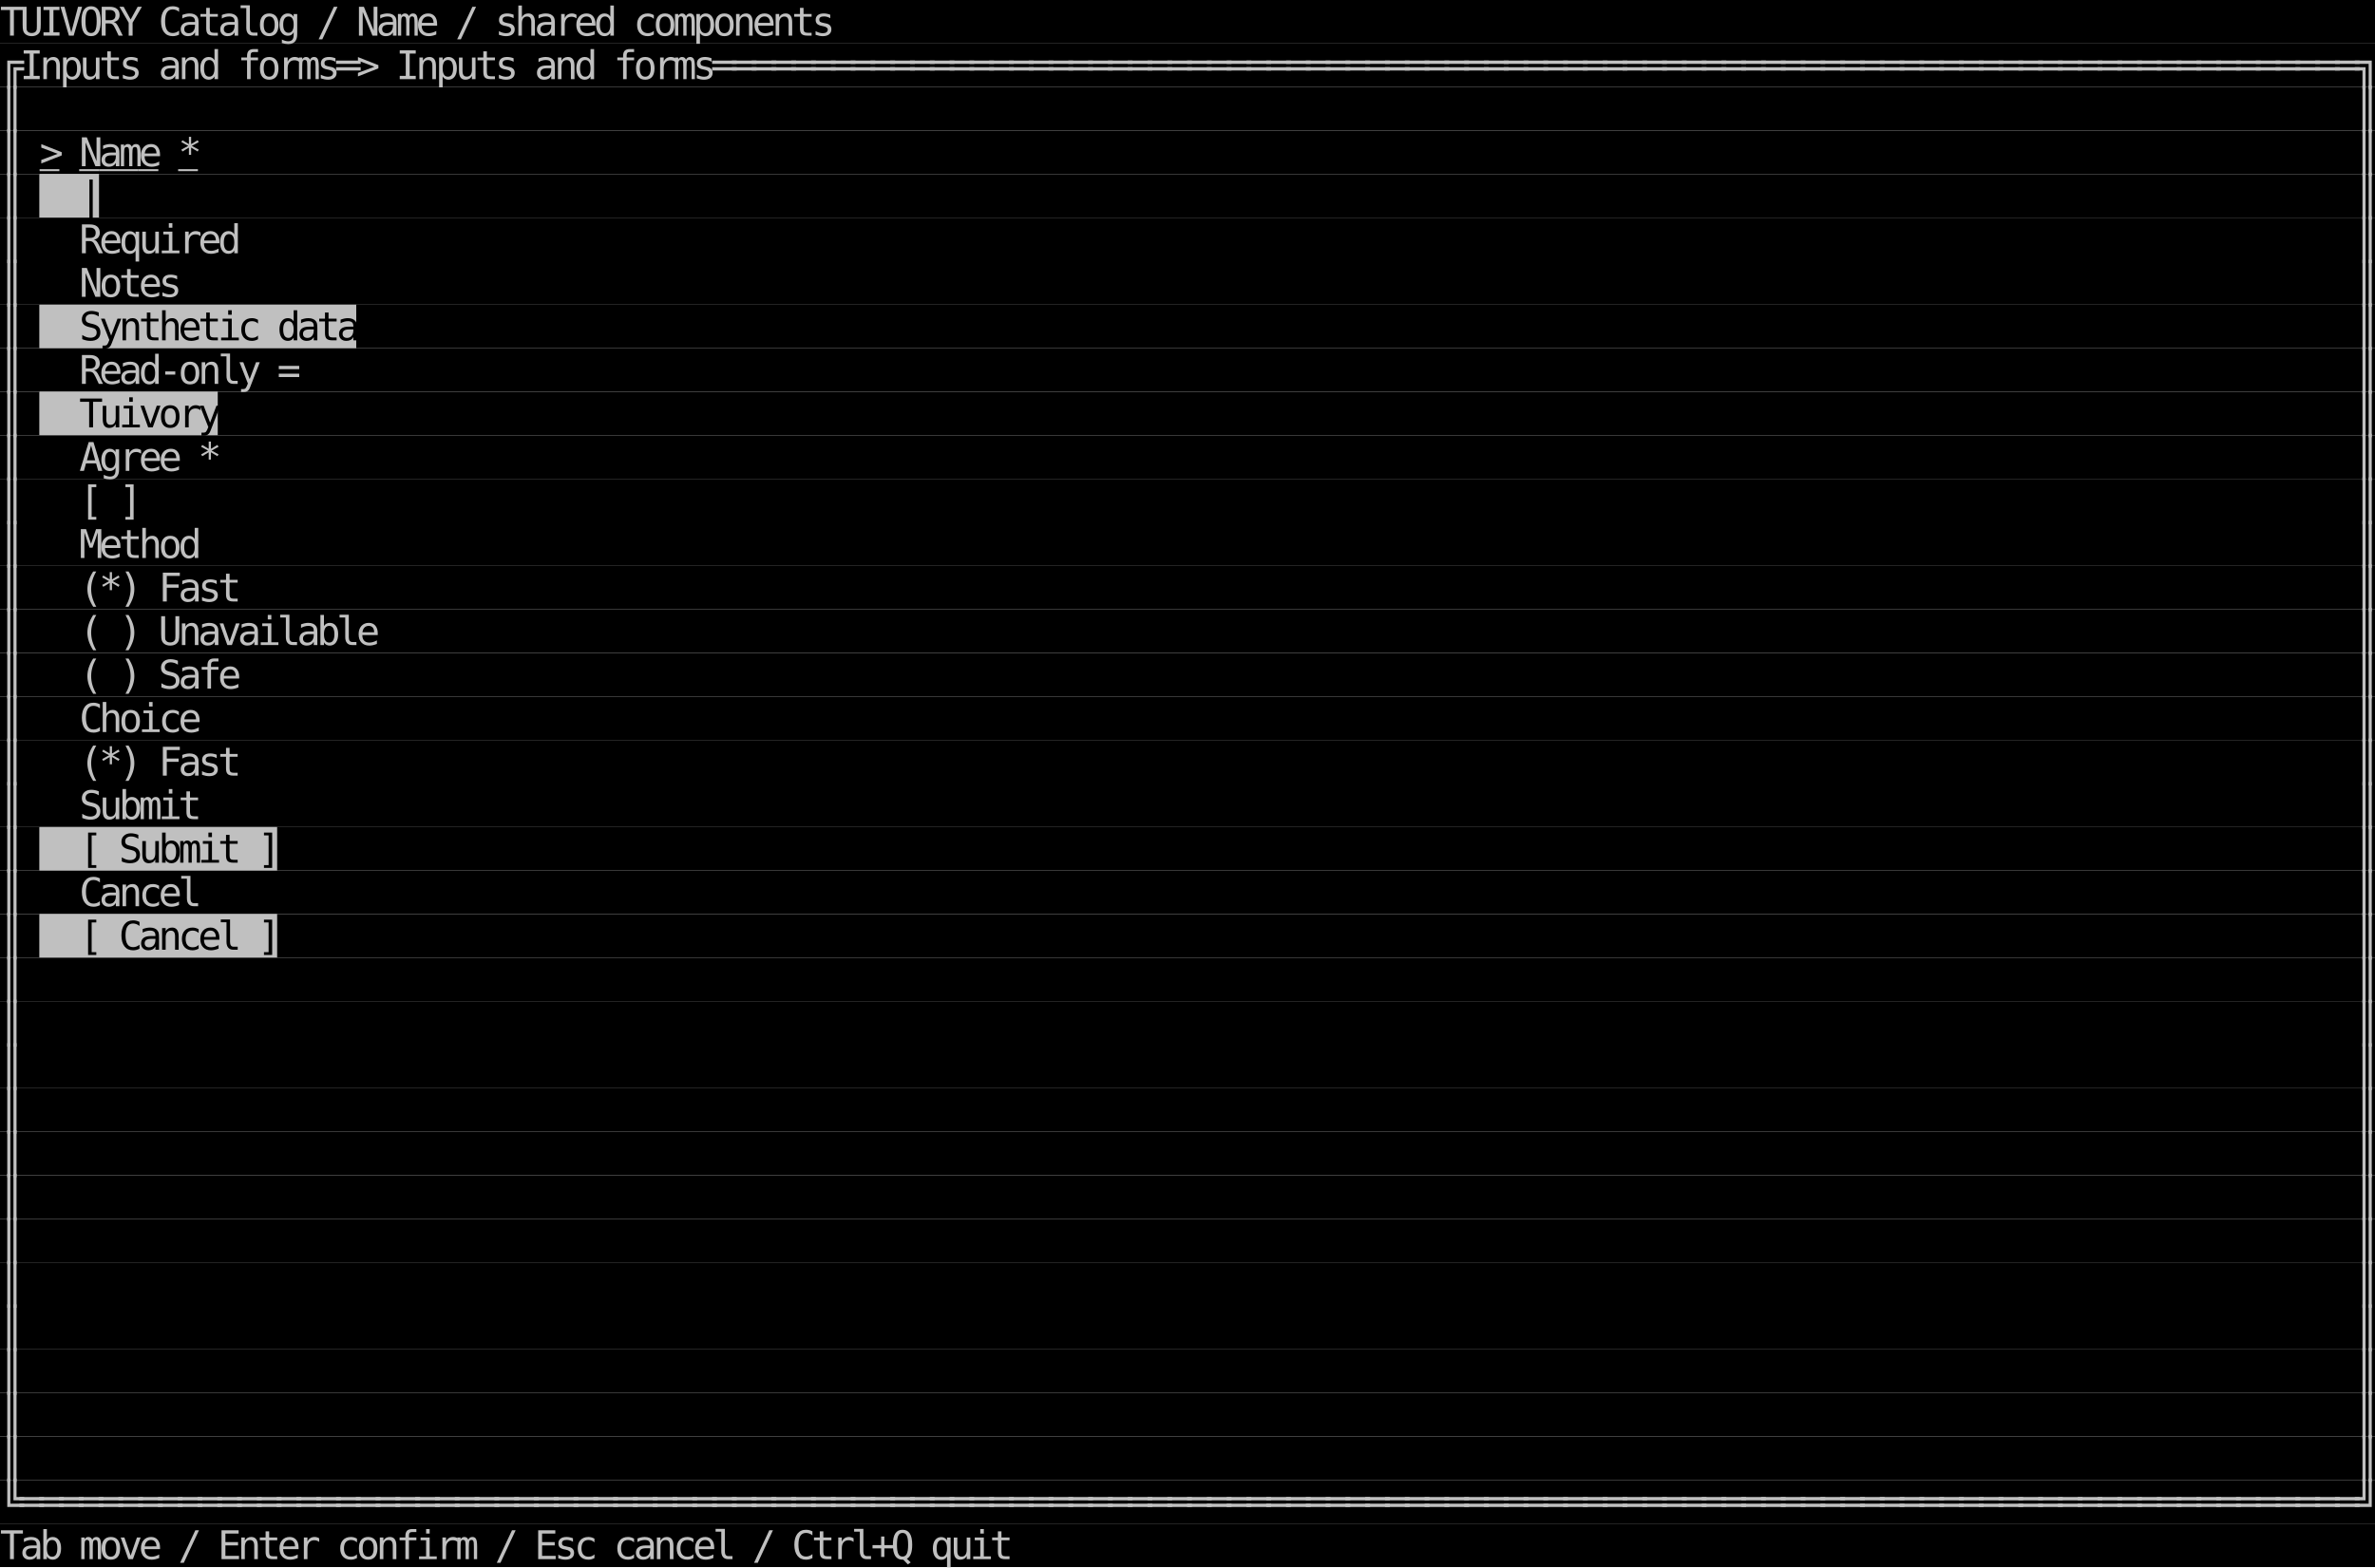
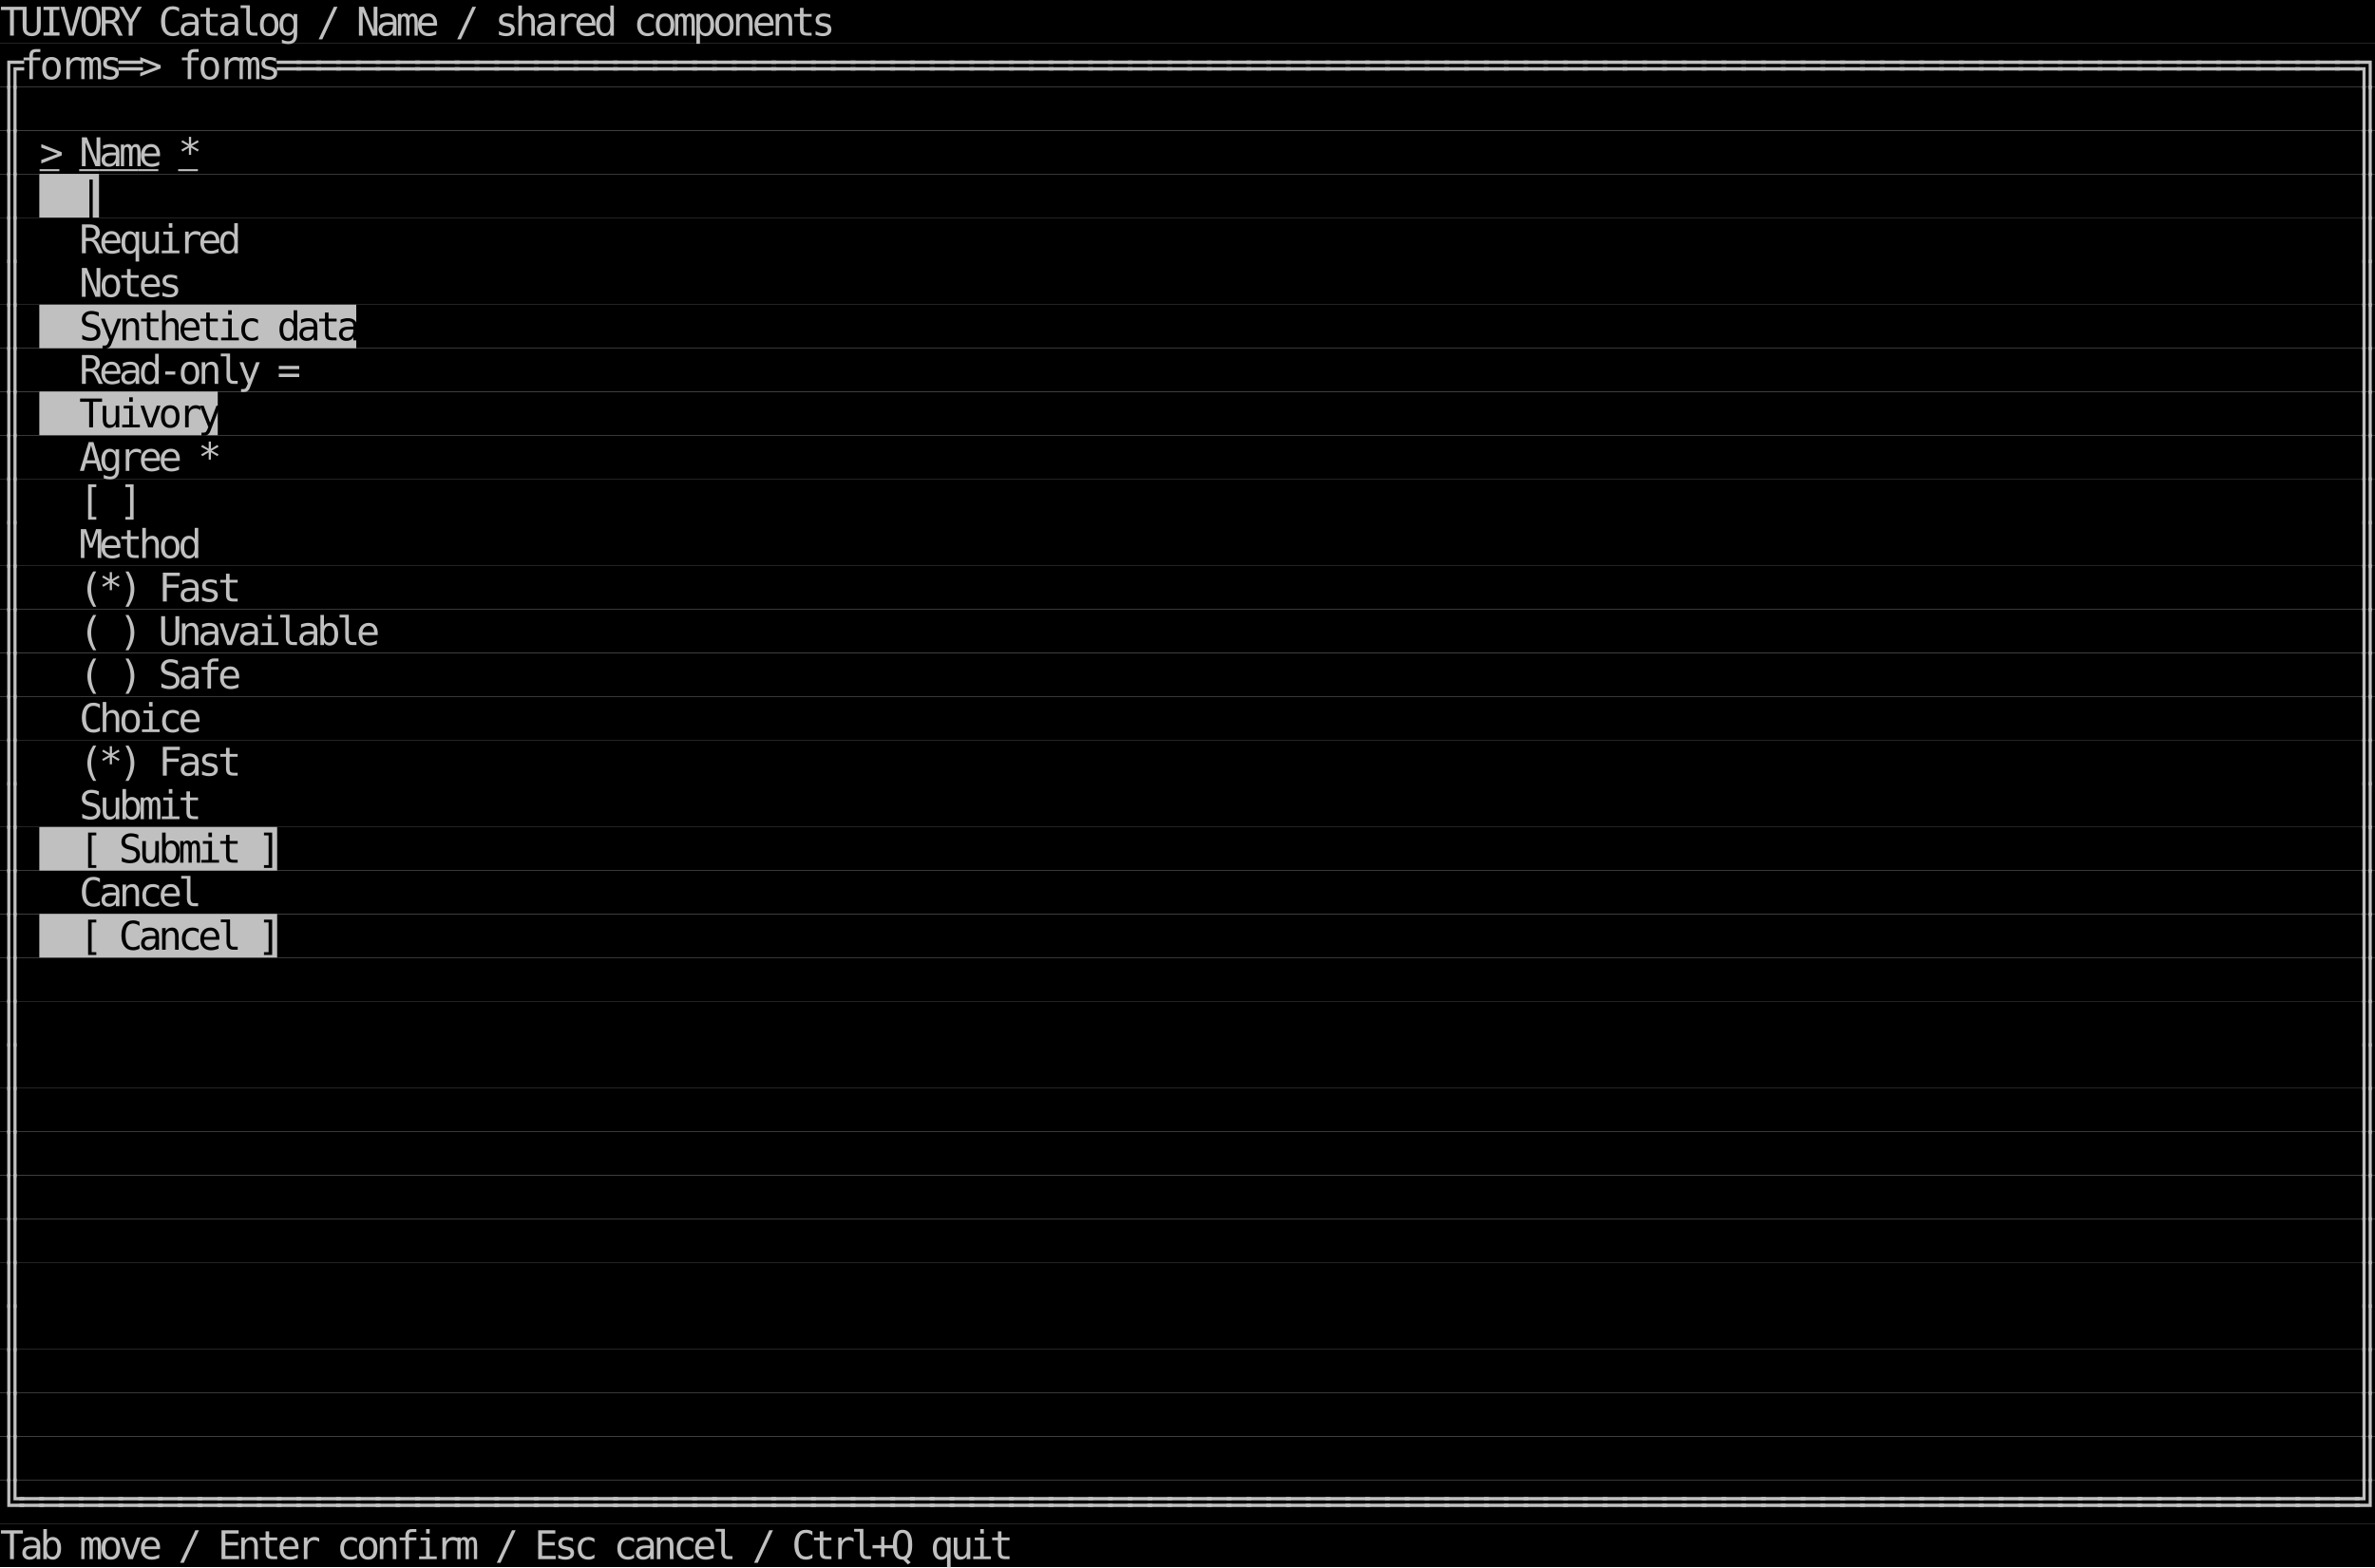
<svg xmlns="http://www.w3.org/2000/svg" width="1200" height="792" viewBox="0 0 1200 792">
  <rect x="0" y="0" width="1200" height="22" fill="#000000" />
  <rect x="0" y="22" width="1200" height="22" fill="#000000" />
  <rect x="0" y="44" width="1200" height="22" fill="#000000" />
  <rect x="0" y="66" width="1200" height="22" fill="#000000" />
  <rect x="0" y="88" width="20" height="22" fill="#000000" />
  <rect x="20" y="88" width="30" height="22" fill="#c0c0c0" />
  <rect x="50" y="88" width="1150" height="22" fill="#000000" />
  <rect x="0" y="110" width="1200" height="22" fill="#000000" />
  <rect x="0" y="132" width="1200" height="22" fill="#000000" />
  <rect x="0" y="154" width="20" height="22" fill="#000000" />
  <rect x="20" y="154" width="160" height="22" fill="#c0c0c0" />
  <rect x="180" y="154" width="1020" height="22" fill="#000000" />
  <rect x="0" y="176" width="1200" height="22" fill="#000000" />
  <rect x="0" y="198" width="20" height="22" fill="#000000" />
  <rect x="20" y="198" width="90" height="22" fill="#c0c0c0" />
  <rect x="110" y="198" width="1090" height="22" fill="#000000" />
  <rect x="0" y="220" width="1200" height="22" fill="#000000" />
  <rect x="0" y="242" width="1200" height="22" fill="#000000" />
  <rect x="0" y="264" width="1200" height="22" fill="#000000" />
  <rect x="0" y="286" width="1200" height="22" fill="#000000" />
  <rect x="0" y="308" width="1200" height="22" fill="#000000" />
  <rect x="0" y="330" width="1200" height="22" fill="#000000" />
  <rect x="0" y="352" width="1200" height="22" fill="#000000" />
  <rect x="0" y="374" width="1200" height="22" fill="#000000" />
  <rect x="0" y="396" width="1200" height="22" fill="#000000" />
  <rect x="0" y="418" width="20" height="22" fill="#000000" />
  <rect x="20" y="418" width="120" height="22" fill="#c0c0c0" />
  <rect x="140" y="418" width="1060" height="22" fill="#000000" />
  <rect x="0" y="440" width="1200" height="22" fill="#000000" />
  <rect x="0" y="462" width="20" height="22" fill="#000000" />
  <rect x="20" y="462" width="120" height="22" fill="#c0c0c0" />
  <rect x="140" y="462" width="1060" height="22" fill="#000000" />
  <rect x="0" y="484" width="1200" height="22" fill="#000000" />
  <rect x="0" y="506" width="1200" height="22" fill="#000000" />
  <rect x="0" y="528" width="1200" height="22" fill="#000000" />
  <rect x="0" y="550" width="1200" height="22" fill="#000000" />
  <rect x="0" y="572" width="1200" height="22" fill="#000000" />
  <rect x="0" y="594" width="1200" height="22" fill="#000000" />
  <rect x="0" y="616" width="1200" height="22" fill="#000000" />
  <rect x="0" y="638" width="1200" height="22" fill="#000000" />
  <rect x="0" y="660" width="1200" height="22" fill="#000000" />
  <rect x="0" y="682" width="1200" height="22" fill="#000000" />
  <rect x="0" y="704" width="1200" height="22" fill="#000000" />
  <rect x="0" y="726" width="1200" height="22" fill="#000000" />
  <rect x="0" y="748" width="1200" height="22" fill="#000000" />
  <rect x="0" y="770" width="1200" height="22" fill="#000000" />
  <g font-family="D2Coding,monospace" font-size="20">
    <text x="0" y="18" fill="#c0c0c0" font-weight="normal">T</text>
    <text x="10" y="18" fill="#c0c0c0" font-weight="normal">U</text>
    <text x="20" y="18" fill="#c0c0c0" font-weight="normal">I</text>
    <text x="30" y="18" fill="#c0c0c0" font-weight="normal">V</text>
    <text x="40" y="18" fill="#c0c0c0" font-weight="normal">O</text>
    <text x="50" y="18" fill="#c0c0c0" font-weight="normal">R</text>
    <text x="60" y="18" fill="#c0c0c0" font-weight="normal">Y</text>
    <text x="80" y="18" fill="#c0c0c0" font-weight="normal">C</text>
    <text x="90" y="18" fill="#c0c0c0" font-weight="normal">a</text>
    <text x="100" y="18" fill="#c0c0c0" font-weight="normal">t</text>
    <text x="110" y="18" fill="#c0c0c0" font-weight="normal">a</text>
    <text x="120" y="18" fill="#c0c0c0" font-weight="normal">l</text>
    <text x="130" y="18" fill="#c0c0c0" font-weight="normal">o</text>
    <text x="140" y="18" fill="#c0c0c0" font-weight="normal">g</text>
    <text x="160" y="18" fill="#c0c0c0" font-weight="normal">/</text>
    <text x="180" y="18" fill="#c0c0c0" font-weight="normal">N</text>
    <text x="190" y="18" fill="#c0c0c0" font-weight="normal">a</text>
    <text x="200" y="18" fill="#c0c0c0" font-weight="normal">m</text>
    <text x="210" y="18" fill="#c0c0c0" font-weight="normal">e</text>
    <text x="230" y="18" fill="#c0c0c0" font-weight="normal">/</text>
    <text x="250" y="18" fill="#c0c0c0" font-weight="normal">s</text>
    <text x="260" y="18" fill="#c0c0c0" font-weight="normal">h</text>
    <text x="270" y="18" fill="#c0c0c0" font-weight="normal">a</text>
    <text x="280" y="18" fill="#c0c0c0" font-weight="normal">r</text>
    <text x="290" y="18" fill="#c0c0c0" font-weight="normal">e</text>
    <text x="300" y="18" fill="#c0c0c0" font-weight="normal">d</text>
    <text x="320" y="18" fill="#c0c0c0" font-weight="normal">c</text>
    <text x="330" y="18" fill="#c0c0c0" font-weight="normal">o</text>
    <text x="340" y="18" fill="#c0c0c0" font-weight="normal">m</text>
    <text x="350" y="18" fill="#c0c0c0" font-weight="normal">p</text>
    <text x="360" y="18" fill="#c0c0c0" font-weight="normal">o</text>
    <text x="370" y="18" fill="#c0c0c0" font-weight="normal">n</text>
    <text x="380" y="18" fill="#c0c0c0" font-weight="normal">e</text>
    <text x="390" y="18" fill="#c0c0c0" font-weight="normal">n</text>
    <text x="400" y="18" fill="#c0c0c0" font-weight="normal">t</text>
    <text x="410" y="18" fill="#c0c0c0" font-weight="normal">s</text>
    <text x="0" y="40" fill="#c0c0c0" font-weight="normal">╔</text>
-     <text x="10" y="40" fill="#c0c0c0" font-weight="normal">I</text>
-     <text x="20" y="40" fill="#c0c0c0" font-weight="normal">n</text>
-     <text x="30" y="40" fill="#c0c0c0" font-weight="normal">p</text>
-     <text x="40" y="40" fill="#c0c0c0" font-weight="normal">u</text>
-     <text x="50" y="40" fill="#c0c0c0" font-weight="normal">t</text>
-     <text x="60" y="40" fill="#c0c0c0" font-weight="normal">s</text>
-     <text x="80" y="40" fill="#c0c0c0" font-weight="normal">a</text>
-     <text x="90" y="40" fill="#c0c0c0" font-weight="normal">n</text>
-     <text x="100" y="40" fill="#c0c0c0" font-weight="normal">d</text>
-     <text x="120" y="40" fill="#c0c0c0" font-weight="normal">f</text>
-     <text x="130" y="40" fill="#c0c0c0" font-weight="normal">o</text>
-     <text x="140" y="40" fill="#c0c0c0" font-weight="normal">r</text>
-     <text x="150" y="40" fill="#c0c0c0" font-weight="normal">m</text>
-     <text x="160" y="40" fill="#c0c0c0" font-weight="normal">s</text>
+     <text x="10" y="40" fill="#c0c0c0" font-weight="normal">f</text>
+     <text x="20" y="40" fill="#c0c0c0" font-weight="normal">o</text>
+     <text x="30" y="40" fill="#c0c0c0" font-weight="normal">r</text>
+     <text x="40" y="40" fill="#c0c0c0" font-weight="normal">m</text>
+     <text x="50" y="40" fill="#c0c0c0" font-weight="normal">s</text>
+     <text x="60" y="40" fill="#c0c0c0" font-weight="normal">═</text>
+     <text x="70" y="40" fill="#c0c0c0" font-weight="normal">&gt;</text>
+     <text x="90" y="40" fill="#c0c0c0" font-weight="normal">f</text>
+     <text x="100" y="40" fill="#c0c0c0" font-weight="normal">o</text>
+     <text x="110" y="40" fill="#c0c0c0" font-weight="normal">r</text>
+     <text x="120" y="40" fill="#c0c0c0" font-weight="normal">m</text>
+     <text x="130" y="40" fill="#c0c0c0" font-weight="normal">s</text>
+     <text x="140" y="40" fill="#c0c0c0" font-weight="normal">═</text>
+     <text x="150" y="40" fill="#c0c0c0" font-weight="normal">═</text>
+     <text x="160" y="40" fill="#c0c0c0" font-weight="normal">═</text>
    <text x="170" y="40" fill="#c0c0c0" font-weight="normal">═</text>
-     <text x="180" y="40" fill="#c0c0c0" font-weight="normal">&gt;</text>
-     <text x="200" y="40" fill="#c0c0c0" font-weight="normal">I</text>
-     <text x="210" y="40" fill="#c0c0c0" font-weight="normal">n</text>
-     <text x="220" y="40" fill="#c0c0c0" font-weight="normal">p</text>
-     <text x="230" y="40" fill="#c0c0c0" font-weight="normal">u</text>
-     <text x="240" y="40" fill="#c0c0c0" font-weight="normal">t</text>
-     <text x="250" y="40" fill="#c0c0c0" font-weight="normal">s</text>
-     <text x="270" y="40" fill="#c0c0c0" font-weight="normal">a</text>
-     <text x="280" y="40" fill="#c0c0c0" font-weight="normal">n</text>
-     <text x="290" y="40" fill="#c0c0c0" font-weight="normal">d</text>
-     <text x="310" y="40" fill="#c0c0c0" font-weight="normal">f</text>
-     <text x="320" y="40" fill="#c0c0c0" font-weight="normal">o</text>
-     <text x="330" y="40" fill="#c0c0c0" font-weight="normal">r</text>
-     <text x="340" y="40" fill="#c0c0c0" font-weight="normal">m</text>
-     <text x="350" y="40" fill="#c0c0c0" font-weight="normal">s</text>
+     <text x="180" y="40" fill="#c0c0c0" font-weight="normal">═</text>
+     <text x="190" y="40" fill="#c0c0c0" font-weight="normal">═</text>
+     <text x="200" y="40" fill="#c0c0c0" font-weight="normal">═</text>
+     <text x="210" y="40" fill="#c0c0c0" font-weight="normal">═</text>
+     <text x="220" y="40" fill="#c0c0c0" font-weight="normal">═</text>
+     <text x="230" y="40" fill="#c0c0c0" font-weight="normal">═</text>
+     <text x="240" y="40" fill="#c0c0c0" font-weight="normal">═</text>
+     <text x="250" y="40" fill="#c0c0c0" font-weight="normal">═</text>
+     <text x="260" y="40" fill="#c0c0c0" font-weight="normal">═</text>
+     <text x="270" y="40" fill="#c0c0c0" font-weight="normal">═</text>
+     <text x="280" y="40" fill="#c0c0c0" font-weight="normal">═</text>
+     <text x="290" y="40" fill="#c0c0c0" font-weight="normal">═</text>
+     <text x="300" y="40" fill="#c0c0c0" font-weight="normal">═</text>
+     <text x="310" y="40" fill="#c0c0c0" font-weight="normal">═</text>
+     <text x="320" y="40" fill="#c0c0c0" font-weight="normal">═</text>
+     <text x="330" y="40" fill="#c0c0c0" font-weight="normal">═</text>
+     <text x="340" y="40" fill="#c0c0c0" font-weight="normal">═</text>
+     <text x="350" y="40" fill="#c0c0c0" font-weight="normal">═</text>
    <text x="360" y="40" fill="#c0c0c0" font-weight="normal">═</text>
    <text x="370" y="40" fill="#c0c0c0" font-weight="normal">═</text>
    <text x="380" y="40" fill="#c0c0c0" font-weight="normal">═</text>
    <text x="390" y="40" fill="#c0c0c0" font-weight="normal">═</text>
    <text x="400" y="40" fill="#c0c0c0" font-weight="normal">═</text>
    <text x="410" y="40" fill="#c0c0c0" font-weight="normal">═</text>
    <text x="420" y="40" fill="#c0c0c0" font-weight="normal">═</text>
    <text x="430" y="40" fill="#c0c0c0" font-weight="normal">═</text>
    <text x="440" y="40" fill="#c0c0c0" font-weight="normal">═</text>
    <text x="450" y="40" fill="#c0c0c0" font-weight="normal">═</text>
    <text x="460" y="40" fill="#c0c0c0" font-weight="normal">═</text>
    <text x="470" y="40" fill="#c0c0c0" font-weight="normal">═</text>
    <text x="480" y="40" fill="#c0c0c0" font-weight="normal">═</text>
    <text x="490" y="40" fill="#c0c0c0" font-weight="normal">═</text>
    <text x="500" y="40" fill="#c0c0c0" font-weight="normal">═</text>
    <text x="510" y="40" fill="#c0c0c0" font-weight="normal">═</text>
    <text x="520" y="40" fill="#c0c0c0" font-weight="normal">═</text>
    <text x="530" y="40" fill="#c0c0c0" font-weight="normal">═</text>
    <text x="540" y="40" fill="#c0c0c0" font-weight="normal">═</text>
    <text x="550" y="40" fill="#c0c0c0" font-weight="normal">═</text>
    <text x="560" y="40" fill="#c0c0c0" font-weight="normal">═</text>
    <text x="570" y="40" fill="#c0c0c0" font-weight="normal">═</text>
    <text x="580" y="40" fill="#c0c0c0" font-weight="normal">═</text>
    <text x="590" y="40" fill="#c0c0c0" font-weight="normal">═</text>
    <text x="600" y="40" fill="#c0c0c0" font-weight="normal">═</text>
    <text x="610" y="40" fill="#c0c0c0" font-weight="normal">═</text>
    <text x="620" y="40" fill="#c0c0c0" font-weight="normal">═</text>
    <text x="630" y="40" fill="#c0c0c0" font-weight="normal">═</text>
    <text x="640" y="40" fill="#c0c0c0" font-weight="normal">═</text>
    <text x="650" y="40" fill="#c0c0c0" font-weight="normal">═</text>
    <text x="660" y="40" fill="#c0c0c0" font-weight="normal">═</text>
    <text x="670" y="40" fill="#c0c0c0" font-weight="normal">═</text>
    <text x="680" y="40" fill="#c0c0c0" font-weight="normal">═</text>
    <text x="690" y="40" fill="#c0c0c0" font-weight="normal">═</text>
    <text x="700" y="40" fill="#c0c0c0" font-weight="normal">═</text>
    <text x="710" y="40" fill="#c0c0c0" font-weight="normal">═</text>
    <text x="720" y="40" fill="#c0c0c0" font-weight="normal">═</text>
    <text x="730" y="40" fill="#c0c0c0" font-weight="normal">═</text>
    <text x="740" y="40" fill="#c0c0c0" font-weight="normal">═</text>
    <text x="750" y="40" fill="#c0c0c0" font-weight="normal">═</text>
    <text x="760" y="40" fill="#c0c0c0" font-weight="normal">═</text>
    <text x="770" y="40" fill="#c0c0c0" font-weight="normal">═</text>
    <text x="780" y="40" fill="#c0c0c0" font-weight="normal">═</text>
    <text x="790" y="40" fill="#c0c0c0" font-weight="normal">═</text>
    <text x="800" y="40" fill="#c0c0c0" font-weight="normal">═</text>
    <text x="810" y="40" fill="#c0c0c0" font-weight="normal">═</text>
    <text x="820" y="40" fill="#c0c0c0" font-weight="normal">═</text>
    <text x="830" y="40" fill="#c0c0c0" font-weight="normal">═</text>
    <text x="840" y="40" fill="#c0c0c0" font-weight="normal">═</text>
    <text x="850" y="40" fill="#c0c0c0" font-weight="normal">═</text>
    <text x="860" y="40" fill="#c0c0c0" font-weight="normal">═</text>
    <text x="870" y="40" fill="#c0c0c0" font-weight="normal">═</text>
    <text x="880" y="40" fill="#c0c0c0" font-weight="normal">═</text>
    <text x="890" y="40" fill="#c0c0c0" font-weight="normal">═</text>
    <text x="900" y="40" fill="#c0c0c0" font-weight="normal">═</text>
    <text x="910" y="40" fill="#c0c0c0" font-weight="normal">═</text>
    <text x="920" y="40" fill="#c0c0c0" font-weight="normal">═</text>
    <text x="930" y="40" fill="#c0c0c0" font-weight="normal">═</text>
    <text x="940" y="40" fill="#c0c0c0" font-weight="normal">═</text>
    <text x="950" y="40" fill="#c0c0c0" font-weight="normal">═</text>
    <text x="960" y="40" fill="#c0c0c0" font-weight="normal">═</text>
    <text x="970" y="40" fill="#c0c0c0" font-weight="normal">═</text>
    <text x="980" y="40" fill="#c0c0c0" font-weight="normal">═</text>
    <text x="990" y="40" fill="#c0c0c0" font-weight="normal">═</text>
    <text x="1000" y="40" fill="#c0c0c0" font-weight="normal">═</text>
    <text x="1010" y="40" fill="#c0c0c0" font-weight="normal">═</text>
    <text x="1020" y="40" fill="#c0c0c0" font-weight="normal">═</text>
    <text x="1030" y="40" fill="#c0c0c0" font-weight="normal">═</text>
    <text x="1040" y="40" fill="#c0c0c0" font-weight="normal">═</text>
    <text x="1050" y="40" fill="#c0c0c0" font-weight="normal">═</text>
    <text x="1060" y="40" fill="#c0c0c0" font-weight="normal">═</text>
    <text x="1070" y="40" fill="#c0c0c0" font-weight="normal">═</text>
    <text x="1080" y="40" fill="#c0c0c0" font-weight="normal">═</text>
    <text x="1090" y="40" fill="#c0c0c0" font-weight="normal">═</text>
    <text x="1100" y="40" fill="#c0c0c0" font-weight="normal">═</text>
    <text x="1110" y="40" fill="#c0c0c0" font-weight="normal">═</text>
    <text x="1120" y="40" fill="#c0c0c0" font-weight="normal">═</text>
    <text x="1130" y="40" fill="#c0c0c0" font-weight="normal">═</text>
    <text x="1140" y="40" fill="#c0c0c0" font-weight="normal">═</text>
    <text x="1150" y="40" fill="#c0c0c0" font-weight="normal">═</text>
    <text x="1160" y="40" fill="#c0c0c0" font-weight="normal">═</text>
    <text x="1170" y="40" fill="#c0c0c0" font-weight="normal">═</text>
    <text x="1180" y="40" fill="#c0c0c0" font-weight="normal">═</text>
    <text x="1190" y="40" fill="#c0c0c0" font-weight="normal">╗</text>
    <text x="0" y="62" fill="#c0c0c0" font-weight="normal">║</text>
    <text x="1190" y="62" fill="#c0c0c0" font-weight="normal">║</text>
    <text x="0" y="84" fill="#c0c0c0" font-weight="normal">║</text>
    <text x="20" y="84" fill="#c0c0c0" font-weight="normal">&gt;</text>
    <path d="M20 86h10" stroke="#c0c0c0" />
    <text x="40" y="84" fill="#c0c0c0" font-weight="normal">N</text>
    <path d="M40 86h10" stroke="#c0c0c0" />
    <text x="50" y="84" fill="#c0c0c0" font-weight="normal">a</text>
    <path d="M50 86h10" stroke="#c0c0c0" />
    <text x="60" y="84" fill="#c0c0c0" font-weight="normal">m</text>
    <path d="M60 86h10" stroke="#c0c0c0" />
    <text x="70" y="84" fill="#c0c0c0" font-weight="normal">e</text>
    <path d="M70 86h10" stroke="#c0c0c0" />
    <text x="90" y="84" fill="#c0c0c0" font-weight="normal">*</text>
    <path d="M90 86h10" stroke="#c0c0c0" />
    <text x="1190" y="84" fill="#c0c0c0" font-weight="normal">║</text>
    <text x="0" y="106" fill="#c0c0c0" font-weight="normal">║</text>
    <text x="40" y="106" fill="#000000" font-weight="normal">|</text>
    <text x="1190" y="106" fill="#c0c0c0" font-weight="normal">║</text>
    <text x="0" y="128" fill="#c0c0c0" font-weight="normal">║</text>
    <text x="40" y="128" fill="#c0c0c0" font-weight="normal">R</text>
    <text x="50" y="128" fill="#c0c0c0" font-weight="normal">e</text>
    <text x="60" y="128" fill="#c0c0c0" font-weight="normal">q</text>
    <text x="70" y="128" fill="#c0c0c0" font-weight="normal">u</text>
    <text x="80" y="128" fill="#c0c0c0" font-weight="normal">i</text>
    <text x="90" y="128" fill="#c0c0c0" font-weight="normal">r</text>
    <text x="100" y="128" fill="#c0c0c0" font-weight="normal">e</text>
    <text x="110" y="128" fill="#c0c0c0" font-weight="normal">d</text>
    <text x="1190" y="128" fill="#c0c0c0" font-weight="normal">║</text>
    <text x="0" y="150" fill="#c0c0c0" font-weight="normal">║</text>
    <text x="40" y="150" fill="#c0c0c0" font-weight="normal">N</text>
    <text x="50" y="150" fill="#c0c0c0" font-weight="normal">o</text>
    <text x="60" y="150" fill="#c0c0c0" font-weight="normal">t</text>
    <text x="70" y="150" fill="#c0c0c0" font-weight="normal">e</text>
    <text x="80" y="150" fill="#c0c0c0" font-weight="normal">s</text>
    <text x="1190" y="150" fill="#c0c0c0" font-weight="normal">║</text>
    <text x="0" y="172" fill="#c0c0c0" font-weight="normal">║</text>
    <text x="40" y="172" fill="#000000" font-weight="normal">S</text>
    <text x="50" y="172" fill="#000000" font-weight="normal">y</text>
    <text x="60" y="172" fill="#000000" font-weight="normal">n</text>
    <text x="70" y="172" fill="#000000" font-weight="normal">t</text>
    <text x="80" y="172" fill="#000000" font-weight="normal">h</text>
    <text x="90" y="172" fill="#000000" font-weight="normal">e</text>
    <text x="100" y="172" fill="#000000" font-weight="normal">t</text>
    <text x="110" y="172" fill="#000000" font-weight="normal">i</text>
    <text x="120" y="172" fill="#000000" font-weight="normal">c</text>
    <text x="140" y="172" fill="#000000" font-weight="normal">d</text>
    <text x="150" y="172" fill="#000000" font-weight="normal">a</text>
    <text x="160" y="172" fill="#000000" font-weight="normal">t</text>
    <text x="170" y="172" fill="#000000" font-weight="normal">a</text>
    <text x="1190" y="172" fill="#c0c0c0" font-weight="normal">║</text>
    <text x="0" y="194" fill="#c0c0c0" font-weight="normal">║</text>
    <text x="40" y="194" fill="#c0c0c0" font-weight="normal">R</text>
    <text x="50" y="194" fill="#c0c0c0" font-weight="normal">e</text>
    <text x="60" y="194" fill="#c0c0c0" font-weight="normal">a</text>
    <text x="70" y="194" fill="#c0c0c0" font-weight="normal">d</text>
    <text x="80" y="194" fill="#c0c0c0" font-weight="normal">-</text>
    <text x="90" y="194" fill="#c0c0c0" font-weight="normal">o</text>
    <text x="100" y="194" fill="#c0c0c0" font-weight="normal">n</text>
    <text x="110" y="194" fill="#c0c0c0" font-weight="normal">l</text>
    <text x="120" y="194" fill="#c0c0c0" font-weight="normal">y</text>
    <text x="140" y="194" fill="#c0c0c0" font-weight="normal">=</text>
    <text x="1190" y="194" fill="#c0c0c0" font-weight="normal">║</text>
    <text x="0" y="216" fill="#c0c0c0" font-weight="normal">║</text>
    <text x="40" y="216" fill="#000000" font-weight="normal">T</text>
    <text x="50" y="216" fill="#000000" font-weight="normal">u</text>
    <text x="60" y="216" fill="#000000" font-weight="normal">i</text>
    <text x="70" y="216" fill="#000000" font-weight="normal">v</text>
    <text x="80" y="216" fill="#000000" font-weight="normal">o</text>
    <text x="90" y="216" fill="#000000" font-weight="normal">r</text>
    <text x="100" y="216" fill="#000000" font-weight="normal">y</text>
    <text x="1190" y="216" fill="#c0c0c0" font-weight="normal">║</text>
    <text x="0" y="238" fill="#c0c0c0" font-weight="normal">║</text>
    <text x="40" y="238" fill="#c0c0c0" font-weight="normal">A</text>
    <text x="50" y="238" fill="#c0c0c0" font-weight="normal">g</text>
    <text x="60" y="238" fill="#c0c0c0" font-weight="normal">r</text>
    <text x="70" y="238" fill="#c0c0c0" font-weight="normal">e</text>
    <text x="80" y="238" fill="#c0c0c0" font-weight="normal">e</text>
    <text x="100" y="238" fill="#c0c0c0" font-weight="normal">*</text>
    <text x="1190" y="238" fill="#c0c0c0" font-weight="normal">║</text>
    <text x="0" y="260" fill="#c0c0c0" font-weight="normal">║</text>
    <text x="40" y="260" fill="#c0c0c0" font-weight="normal">[</text>
    <text x="60" y="260" fill="#c0c0c0" font-weight="normal">]</text>
    <text x="1190" y="260" fill="#c0c0c0" font-weight="normal">║</text>
    <text x="0" y="282" fill="#c0c0c0" font-weight="normal">║</text>
    <text x="40" y="282" fill="#c0c0c0" font-weight="normal">M</text>
    <text x="50" y="282" fill="#c0c0c0" font-weight="normal">e</text>
    <text x="60" y="282" fill="#c0c0c0" font-weight="normal">t</text>
    <text x="70" y="282" fill="#c0c0c0" font-weight="normal">h</text>
    <text x="80" y="282" fill="#c0c0c0" font-weight="normal">o</text>
    <text x="90" y="282" fill="#c0c0c0" font-weight="normal">d</text>
    <text x="1190" y="282" fill="#c0c0c0" font-weight="normal">║</text>
    <text x="0" y="304" fill="#c0c0c0" font-weight="normal">║</text>
    <text x="40" y="304" fill="#c0c0c0" font-weight="normal">(</text>
    <text x="50" y="304" fill="#c0c0c0" font-weight="normal">*</text>
    <text x="60" y="304" fill="#c0c0c0" font-weight="normal">)</text>
    <text x="80" y="304" fill="#c0c0c0" font-weight="normal">F</text>
    <text x="90" y="304" fill="#c0c0c0" font-weight="normal">a</text>
    <text x="100" y="304" fill="#c0c0c0" font-weight="normal">s</text>
    <text x="110" y="304" fill="#c0c0c0" font-weight="normal">t</text>
    <text x="1190" y="304" fill="#c0c0c0" font-weight="normal">║</text>
    <text x="0" y="326" fill="#c0c0c0" font-weight="normal">║</text>
    <text x="40" y="326" fill="#c0c0c0" font-weight="normal">(</text>
    <text x="60" y="326" fill="#c0c0c0" font-weight="normal">)</text>
    <text x="80" y="326" fill="#c0c0c0" font-weight="normal">U</text>
    <text x="90" y="326" fill="#c0c0c0" font-weight="normal">n</text>
    <text x="100" y="326" fill="#c0c0c0" font-weight="normal">a</text>
    <text x="110" y="326" fill="#c0c0c0" font-weight="normal">v</text>
    <text x="120" y="326" fill="#c0c0c0" font-weight="normal">a</text>
    <text x="130" y="326" fill="#c0c0c0" font-weight="normal">i</text>
    <text x="140" y="326" fill="#c0c0c0" font-weight="normal">l</text>
    <text x="150" y="326" fill="#c0c0c0" font-weight="normal">a</text>
    <text x="160" y="326" fill="#c0c0c0" font-weight="normal">b</text>
    <text x="170" y="326" fill="#c0c0c0" font-weight="normal">l</text>
    <text x="180" y="326" fill="#c0c0c0" font-weight="normal">e</text>
    <text x="1190" y="326" fill="#c0c0c0" font-weight="normal">║</text>
    <text x="0" y="348" fill="#c0c0c0" font-weight="normal">║</text>
    <text x="40" y="348" fill="#c0c0c0" font-weight="normal">(</text>
    <text x="60" y="348" fill="#c0c0c0" font-weight="normal">)</text>
    <text x="80" y="348" fill="#c0c0c0" font-weight="normal">S</text>
    <text x="90" y="348" fill="#c0c0c0" font-weight="normal">a</text>
    <text x="100" y="348" fill="#c0c0c0" font-weight="normal">f</text>
    <text x="110" y="348" fill="#c0c0c0" font-weight="normal">e</text>
    <text x="1190" y="348" fill="#c0c0c0" font-weight="normal">║</text>
    <text x="0" y="370" fill="#c0c0c0" font-weight="normal">║</text>
    <text x="40" y="370" fill="#c0c0c0" font-weight="normal">C</text>
    <text x="50" y="370" fill="#c0c0c0" font-weight="normal">h</text>
    <text x="60" y="370" fill="#c0c0c0" font-weight="normal">o</text>
    <text x="70" y="370" fill="#c0c0c0" font-weight="normal">i</text>
    <text x="80" y="370" fill="#c0c0c0" font-weight="normal">c</text>
    <text x="90" y="370" fill="#c0c0c0" font-weight="normal">e</text>
    <text x="1190" y="370" fill="#c0c0c0" font-weight="normal">║</text>
    <text x="0" y="392" fill="#c0c0c0" font-weight="normal">║</text>
    <text x="40" y="392" fill="#c0c0c0" font-weight="normal">(</text>
    <text x="50" y="392" fill="#c0c0c0" font-weight="normal">*</text>
    <text x="60" y="392" fill="#c0c0c0" font-weight="normal">)</text>
    <text x="80" y="392" fill="#c0c0c0" font-weight="normal">F</text>
    <text x="90" y="392" fill="#c0c0c0" font-weight="normal">a</text>
    <text x="100" y="392" fill="#c0c0c0" font-weight="normal">s</text>
    <text x="110" y="392" fill="#c0c0c0" font-weight="normal">t</text>
    <text x="1190" y="392" fill="#c0c0c0" font-weight="normal">║</text>
    <text x="0" y="414" fill="#c0c0c0" font-weight="normal">║</text>
    <text x="40" y="414" fill="#c0c0c0" font-weight="normal">S</text>
    <text x="50" y="414" fill="#c0c0c0" font-weight="normal">u</text>
    <text x="60" y="414" fill="#c0c0c0" font-weight="normal">b</text>
    <text x="70" y="414" fill="#c0c0c0" font-weight="normal">m</text>
    <text x="80" y="414" fill="#c0c0c0" font-weight="normal">i</text>
    <text x="90" y="414" fill="#c0c0c0" font-weight="normal">t</text>
    <text x="1190" y="414" fill="#c0c0c0" font-weight="normal">║</text>
    <text x="0" y="436" fill="#c0c0c0" font-weight="normal">║</text>
    <text x="40" y="436" fill="#000000" font-weight="normal">[</text>
    <text x="60" y="436" fill="#000000" font-weight="normal">S</text>
    <text x="70" y="436" fill="#000000" font-weight="normal">u</text>
    <text x="80" y="436" fill="#000000" font-weight="normal">b</text>
    <text x="90" y="436" fill="#000000" font-weight="normal">m</text>
    <text x="100" y="436" fill="#000000" font-weight="normal">i</text>
    <text x="110" y="436" fill="#000000" font-weight="normal">t</text>
    <text x="130" y="436" fill="#000000" font-weight="normal">]</text>
    <text x="1190" y="436" fill="#c0c0c0" font-weight="normal">║</text>
    <text x="0" y="458" fill="#c0c0c0" font-weight="normal">║</text>
    <text x="40" y="458" fill="#c0c0c0" font-weight="normal">C</text>
    <text x="50" y="458" fill="#c0c0c0" font-weight="normal">a</text>
    <text x="60" y="458" fill="#c0c0c0" font-weight="normal">n</text>
    <text x="70" y="458" fill="#c0c0c0" font-weight="normal">c</text>
    <text x="80" y="458" fill="#c0c0c0" font-weight="normal">e</text>
    <text x="90" y="458" fill="#c0c0c0" font-weight="normal">l</text>
    <text x="1190" y="458" fill="#c0c0c0" font-weight="normal">║</text>
    <text x="0" y="480" fill="#c0c0c0" font-weight="normal">║</text>
    <text x="40" y="480" fill="#000000" font-weight="normal">[</text>
    <text x="60" y="480" fill="#000000" font-weight="normal">C</text>
    <text x="70" y="480" fill="#000000" font-weight="normal">a</text>
    <text x="80" y="480" fill="#000000" font-weight="normal">n</text>
    <text x="90" y="480" fill="#000000" font-weight="normal">c</text>
    <text x="100" y="480" fill="#000000" font-weight="normal">e</text>
    <text x="110" y="480" fill="#000000" font-weight="normal">l</text>
    <text x="130" y="480" fill="#000000" font-weight="normal">]</text>
    <text x="1190" y="480" fill="#c0c0c0" font-weight="normal">║</text>
    <text x="0" y="502" fill="#c0c0c0" font-weight="normal">║</text>
    <text x="1190" y="502" fill="#c0c0c0" font-weight="normal">║</text>
    <text x="0" y="524" fill="#c0c0c0" font-weight="normal">║</text>
    <text x="1190" y="524" fill="#c0c0c0" font-weight="normal">║</text>
    <text x="0" y="546" fill="#c0c0c0" font-weight="normal">║</text>
    <text x="1190" y="546" fill="#c0c0c0" font-weight="normal">║</text>
    <text x="0" y="568" fill="#c0c0c0" font-weight="normal">║</text>
    <text x="1190" y="568" fill="#c0c0c0" font-weight="normal">║</text>
    <text x="0" y="590" fill="#c0c0c0" font-weight="normal">║</text>
    <text x="1190" y="590" fill="#c0c0c0" font-weight="normal">║</text>
    <text x="0" y="612" fill="#c0c0c0" font-weight="normal">║</text>
    <text x="1190" y="612" fill="#c0c0c0" font-weight="normal">║</text>
    <text x="0" y="634" fill="#c0c0c0" font-weight="normal">║</text>
    <text x="1190" y="634" fill="#c0c0c0" font-weight="normal">║</text>
    <text x="0" y="656" fill="#c0c0c0" font-weight="normal">║</text>
    <text x="1190" y="656" fill="#c0c0c0" font-weight="normal">║</text>
    <text x="0" y="678" fill="#c0c0c0" font-weight="normal">║</text>
    <text x="1190" y="678" fill="#c0c0c0" font-weight="normal">║</text>
    <text x="0" y="700" fill="#c0c0c0" font-weight="normal">║</text>
    <text x="1190" y="700" fill="#c0c0c0" font-weight="normal">║</text>
    <text x="0" y="722" fill="#c0c0c0" font-weight="normal">║</text>
    <text x="1190" y="722" fill="#c0c0c0" font-weight="normal">║</text>
    <text x="0" y="744" fill="#c0c0c0" font-weight="normal">║</text>
    <text x="1190" y="744" fill="#c0c0c0" font-weight="normal">║</text>
    <text x="0" y="766" fill="#c0c0c0" font-weight="normal">╚</text>
    <text x="10" y="766" fill="#c0c0c0" font-weight="normal">═</text>
    <text x="20" y="766" fill="#c0c0c0" font-weight="normal">═</text>
    <text x="30" y="766" fill="#c0c0c0" font-weight="normal">═</text>
    <text x="40" y="766" fill="#c0c0c0" font-weight="normal">═</text>
    <text x="50" y="766" fill="#c0c0c0" font-weight="normal">═</text>
    <text x="60" y="766" fill="#c0c0c0" font-weight="normal">═</text>
    <text x="70" y="766" fill="#c0c0c0" font-weight="normal">═</text>
    <text x="80" y="766" fill="#c0c0c0" font-weight="normal">═</text>
    <text x="90" y="766" fill="#c0c0c0" font-weight="normal">═</text>
    <text x="100" y="766" fill="#c0c0c0" font-weight="normal">═</text>
    <text x="110" y="766" fill="#c0c0c0" font-weight="normal">═</text>
    <text x="120" y="766" fill="#c0c0c0" font-weight="normal">═</text>
    <text x="130" y="766" fill="#c0c0c0" font-weight="normal">═</text>
    <text x="140" y="766" fill="#c0c0c0" font-weight="normal">═</text>
    <text x="150" y="766" fill="#c0c0c0" font-weight="normal">═</text>
    <text x="160" y="766" fill="#c0c0c0" font-weight="normal">═</text>
    <text x="170" y="766" fill="#c0c0c0" font-weight="normal">═</text>
    <text x="180" y="766" fill="#c0c0c0" font-weight="normal">═</text>
    <text x="190" y="766" fill="#c0c0c0" font-weight="normal">═</text>
    <text x="200" y="766" fill="#c0c0c0" font-weight="normal">═</text>
    <text x="210" y="766" fill="#c0c0c0" font-weight="normal">═</text>
    <text x="220" y="766" fill="#c0c0c0" font-weight="normal">═</text>
    <text x="230" y="766" fill="#c0c0c0" font-weight="normal">═</text>
    <text x="240" y="766" fill="#c0c0c0" font-weight="normal">═</text>
    <text x="250" y="766" fill="#c0c0c0" font-weight="normal">═</text>
    <text x="260" y="766" fill="#c0c0c0" font-weight="normal">═</text>
    <text x="270" y="766" fill="#c0c0c0" font-weight="normal">═</text>
    <text x="280" y="766" fill="#c0c0c0" font-weight="normal">═</text>
    <text x="290" y="766" fill="#c0c0c0" font-weight="normal">═</text>
    <text x="300" y="766" fill="#c0c0c0" font-weight="normal">═</text>
    <text x="310" y="766" fill="#c0c0c0" font-weight="normal">═</text>
    <text x="320" y="766" fill="#c0c0c0" font-weight="normal">═</text>
    <text x="330" y="766" fill="#c0c0c0" font-weight="normal">═</text>
    <text x="340" y="766" fill="#c0c0c0" font-weight="normal">═</text>
    <text x="350" y="766" fill="#c0c0c0" font-weight="normal">═</text>
    <text x="360" y="766" fill="#c0c0c0" font-weight="normal">═</text>
    <text x="370" y="766" fill="#c0c0c0" font-weight="normal">═</text>
    <text x="380" y="766" fill="#c0c0c0" font-weight="normal">═</text>
    <text x="390" y="766" fill="#c0c0c0" font-weight="normal">═</text>
    <text x="400" y="766" fill="#c0c0c0" font-weight="normal">═</text>
    <text x="410" y="766" fill="#c0c0c0" font-weight="normal">═</text>
    <text x="420" y="766" fill="#c0c0c0" font-weight="normal">═</text>
    <text x="430" y="766" fill="#c0c0c0" font-weight="normal">═</text>
    <text x="440" y="766" fill="#c0c0c0" font-weight="normal">═</text>
    <text x="450" y="766" fill="#c0c0c0" font-weight="normal">═</text>
    <text x="460" y="766" fill="#c0c0c0" font-weight="normal">═</text>
    <text x="470" y="766" fill="#c0c0c0" font-weight="normal">═</text>
    <text x="480" y="766" fill="#c0c0c0" font-weight="normal">═</text>
    <text x="490" y="766" fill="#c0c0c0" font-weight="normal">═</text>
    <text x="500" y="766" fill="#c0c0c0" font-weight="normal">═</text>
    <text x="510" y="766" fill="#c0c0c0" font-weight="normal">═</text>
    <text x="520" y="766" fill="#c0c0c0" font-weight="normal">═</text>
    <text x="530" y="766" fill="#c0c0c0" font-weight="normal">═</text>
    <text x="540" y="766" fill="#c0c0c0" font-weight="normal">═</text>
    <text x="550" y="766" fill="#c0c0c0" font-weight="normal">═</text>
    <text x="560" y="766" fill="#c0c0c0" font-weight="normal">═</text>
    <text x="570" y="766" fill="#c0c0c0" font-weight="normal">═</text>
    <text x="580" y="766" fill="#c0c0c0" font-weight="normal">═</text>
    <text x="590" y="766" fill="#c0c0c0" font-weight="normal">═</text>
    <text x="600" y="766" fill="#c0c0c0" font-weight="normal">═</text>
    <text x="610" y="766" fill="#c0c0c0" font-weight="normal">═</text>
    <text x="620" y="766" fill="#c0c0c0" font-weight="normal">═</text>
    <text x="630" y="766" fill="#c0c0c0" font-weight="normal">═</text>
    <text x="640" y="766" fill="#c0c0c0" font-weight="normal">═</text>
    <text x="650" y="766" fill="#c0c0c0" font-weight="normal">═</text>
    <text x="660" y="766" fill="#c0c0c0" font-weight="normal">═</text>
    <text x="670" y="766" fill="#c0c0c0" font-weight="normal">═</text>
    <text x="680" y="766" fill="#c0c0c0" font-weight="normal">═</text>
    <text x="690" y="766" fill="#c0c0c0" font-weight="normal">═</text>
    <text x="700" y="766" fill="#c0c0c0" font-weight="normal">═</text>
    <text x="710" y="766" fill="#c0c0c0" font-weight="normal">═</text>
    <text x="720" y="766" fill="#c0c0c0" font-weight="normal">═</text>
    <text x="730" y="766" fill="#c0c0c0" font-weight="normal">═</text>
    <text x="740" y="766" fill="#c0c0c0" font-weight="normal">═</text>
    <text x="750" y="766" fill="#c0c0c0" font-weight="normal">═</text>
    <text x="760" y="766" fill="#c0c0c0" font-weight="normal">═</text>
    <text x="770" y="766" fill="#c0c0c0" font-weight="normal">═</text>
    <text x="780" y="766" fill="#c0c0c0" font-weight="normal">═</text>
    <text x="790" y="766" fill="#c0c0c0" font-weight="normal">═</text>
    <text x="800" y="766" fill="#c0c0c0" font-weight="normal">═</text>
    <text x="810" y="766" fill="#c0c0c0" font-weight="normal">═</text>
    <text x="820" y="766" fill="#c0c0c0" font-weight="normal">═</text>
    <text x="830" y="766" fill="#c0c0c0" font-weight="normal">═</text>
    <text x="840" y="766" fill="#c0c0c0" font-weight="normal">═</text>
    <text x="850" y="766" fill="#c0c0c0" font-weight="normal">═</text>
    <text x="860" y="766" fill="#c0c0c0" font-weight="normal">═</text>
    <text x="870" y="766" fill="#c0c0c0" font-weight="normal">═</text>
    <text x="880" y="766" fill="#c0c0c0" font-weight="normal">═</text>
    <text x="890" y="766" fill="#c0c0c0" font-weight="normal">═</text>
    <text x="900" y="766" fill="#c0c0c0" font-weight="normal">═</text>
    <text x="910" y="766" fill="#c0c0c0" font-weight="normal">═</text>
    <text x="920" y="766" fill="#c0c0c0" font-weight="normal">═</text>
    <text x="930" y="766" fill="#c0c0c0" font-weight="normal">═</text>
    <text x="940" y="766" fill="#c0c0c0" font-weight="normal">═</text>
    <text x="950" y="766" fill="#c0c0c0" font-weight="normal">═</text>
    <text x="960" y="766" fill="#c0c0c0" font-weight="normal">═</text>
    <text x="970" y="766" fill="#c0c0c0" font-weight="normal">═</text>
    <text x="980" y="766" fill="#c0c0c0" font-weight="normal">═</text>
    <text x="990" y="766" fill="#c0c0c0" font-weight="normal">═</text>
    <text x="1000" y="766" fill="#c0c0c0" font-weight="normal">═</text>
    <text x="1010" y="766" fill="#c0c0c0" font-weight="normal">═</text>
    <text x="1020" y="766" fill="#c0c0c0" font-weight="normal">═</text>
    <text x="1030" y="766" fill="#c0c0c0" font-weight="normal">═</text>
    <text x="1040" y="766" fill="#c0c0c0" font-weight="normal">═</text>
    <text x="1050" y="766" fill="#c0c0c0" font-weight="normal">═</text>
    <text x="1060" y="766" fill="#c0c0c0" font-weight="normal">═</text>
    <text x="1070" y="766" fill="#c0c0c0" font-weight="normal">═</text>
    <text x="1080" y="766" fill="#c0c0c0" font-weight="normal">═</text>
    <text x="1090" y="766" fill="#c0c0c0" font-weight="normal">═</text>
    <text x="1100" y="766" fill="#c0c0c0" font-weight="normal">═</text>
    <text x="1110" y="766" fill="#c0c0c0" font-weight="normal">═</text>
    <text x="1120" y="766" fill="#c0c0c0" font-weight="normal">═</text>
    <text x="1130" y="766" fill="#c0c0c0" font-weight="normal">═</text>
    <text x="1140" y="766" fill="#c0c0c0" font-weight="normal">═</text>
    <text x="1150" y="766" fill="#c0c0c0" font-weight="normal">═</text>
    <text x="1160" y="766" fill="#c0c0c0" font-weight="normal">═</text>
    <text x="1170" y="766" fill="#c0c0c0" font-weight="normal">═</text>
    <text x="1180" y="766" fill="#c0c0c0" font-weight="normal">═</text>
    <text x="1190" y="766" fill="#c0c0c0" font-weight="normal">╝</text>
    <text x="0" y="788" fill="#c0c0c0" font-weight="normal">T</text>
    <text x="10" y="788" fill="#c0c0c0" font-weight="normal">a</text>
    <text x="20" y="788" fill="#c0c0c0" font-weight="normal">b</text>
    <text x="40" y="788" fill="#c0c0c0" font-weight="normal">m</text>
    <text x="50" y="788" fill="#c0c0c0" font-weight="normal">o</text>
    <text x="60" y="788" fill="#c0c0c0" font-weight="normal">v</text>
    <text x="70" y="788" fill="#c0c0c0" font-weight="normal">e</text>
    <text x="90" y="788" fill="#c0c0c0" font-weight="normal">/</text>
    <text x="110" y="788" fill="#c0c0c0" font-weight="normal">E</text>
    <text x="120" y="788" fill="#c0c0c0" font-weight="normal">n</text>
    <text x="130" y="788" fill="#c0c0c0" font-weight="normal">t</text>
    <text x="140" y="788" fill="#c0c0c0" font-weight="normal">e</text>
    <text x="150" y="788" fill="#c0c0c0" font-weight="normal">r</text>
    <text x="170" y="788" fill="#c0c0c0" font-weight="normal">c</text>
    <text x="180" y="788" fill="#c0c0c0" font-weight="normal">o</text>
    <text x="190" y="788" fill="#c0c0c0" font-weight="normal">n</text>
    <text x="200" y="788" fill="#c0c0c0" font-weight="normal">f</text>
    <text x="210" y="788" fill="#c0c0c0" font-weight="normal">i</text>
    <text x="220" y="788" fill="#c0c0c0" font-weight="normal">r</text>
    <text x="230" y="788" fill="#c0c0c0" font-weight="normal">m</text>
    <text x="250" y="788" fill="#c0c0c0" font-weight="normal">/</text>
    <text x="270" y="788" fill="#c0c0c0" font-weight="normal">E</text>
    <text x="280" y="788" fill="#c0c0c0" font-weight="normal">s</text>
    <text x="290" y="788" fill="#c0c0c0" font-weight="normal">c</text>
    <text x="310" y="788" fill="#c0c0c0" font-weight="normal">c</text>
    <text x="320" y="788" fill="#c0c0c0" font-weight="normal">a</text>
    <text x="330" y="788" fill="#c0c0c0" font-weight="normal">n</text>
    <text x="340" y="788" fill="#c0c0c0" font-weight="normal">c</text>
    <text x="350" y="788" fill="#c0c0c0" font-weight="normal">e</text>
    <text x="360" y="788" fill="#c0c0c0" font-weight="normal">l</text>
    <text x="380" y="788" fill="#c0c0c0" font-weight="normal">/</text>
    <text x="400" y="788" fill="#c0c0c0" font-weight="normal">C</text>
    <text x="410" y="788" fill="#c0c0c0" font-weight="normal">t</text>
    <text x="420" y="788" fill="#c0c0c0" font-weight="normal">r</text>
    <text x="430" y="788" fill="#c0c0c0" font-weight="normal">l</text>
    <text x="440" y="788" fill="#c0c0c0" font-weight="normal">+</text>
    <text x="450" y="788" fill="#c0c0c0" font-weight="normal">Q</text>
    <text x="470" y="788" fill="#c0c0c0" font-weight="normal">q</text>
    <text x="480" y="788" fill="#c0c0c0" font-weight="normal">u</text>
    <text x="490" y="788" fill="#c0c0c0" font-weight="normal">i</text>
    <text x="500" y="788" fill="#c0c0c0" font-weight="normal">t</text>
  </g>
</svg>
